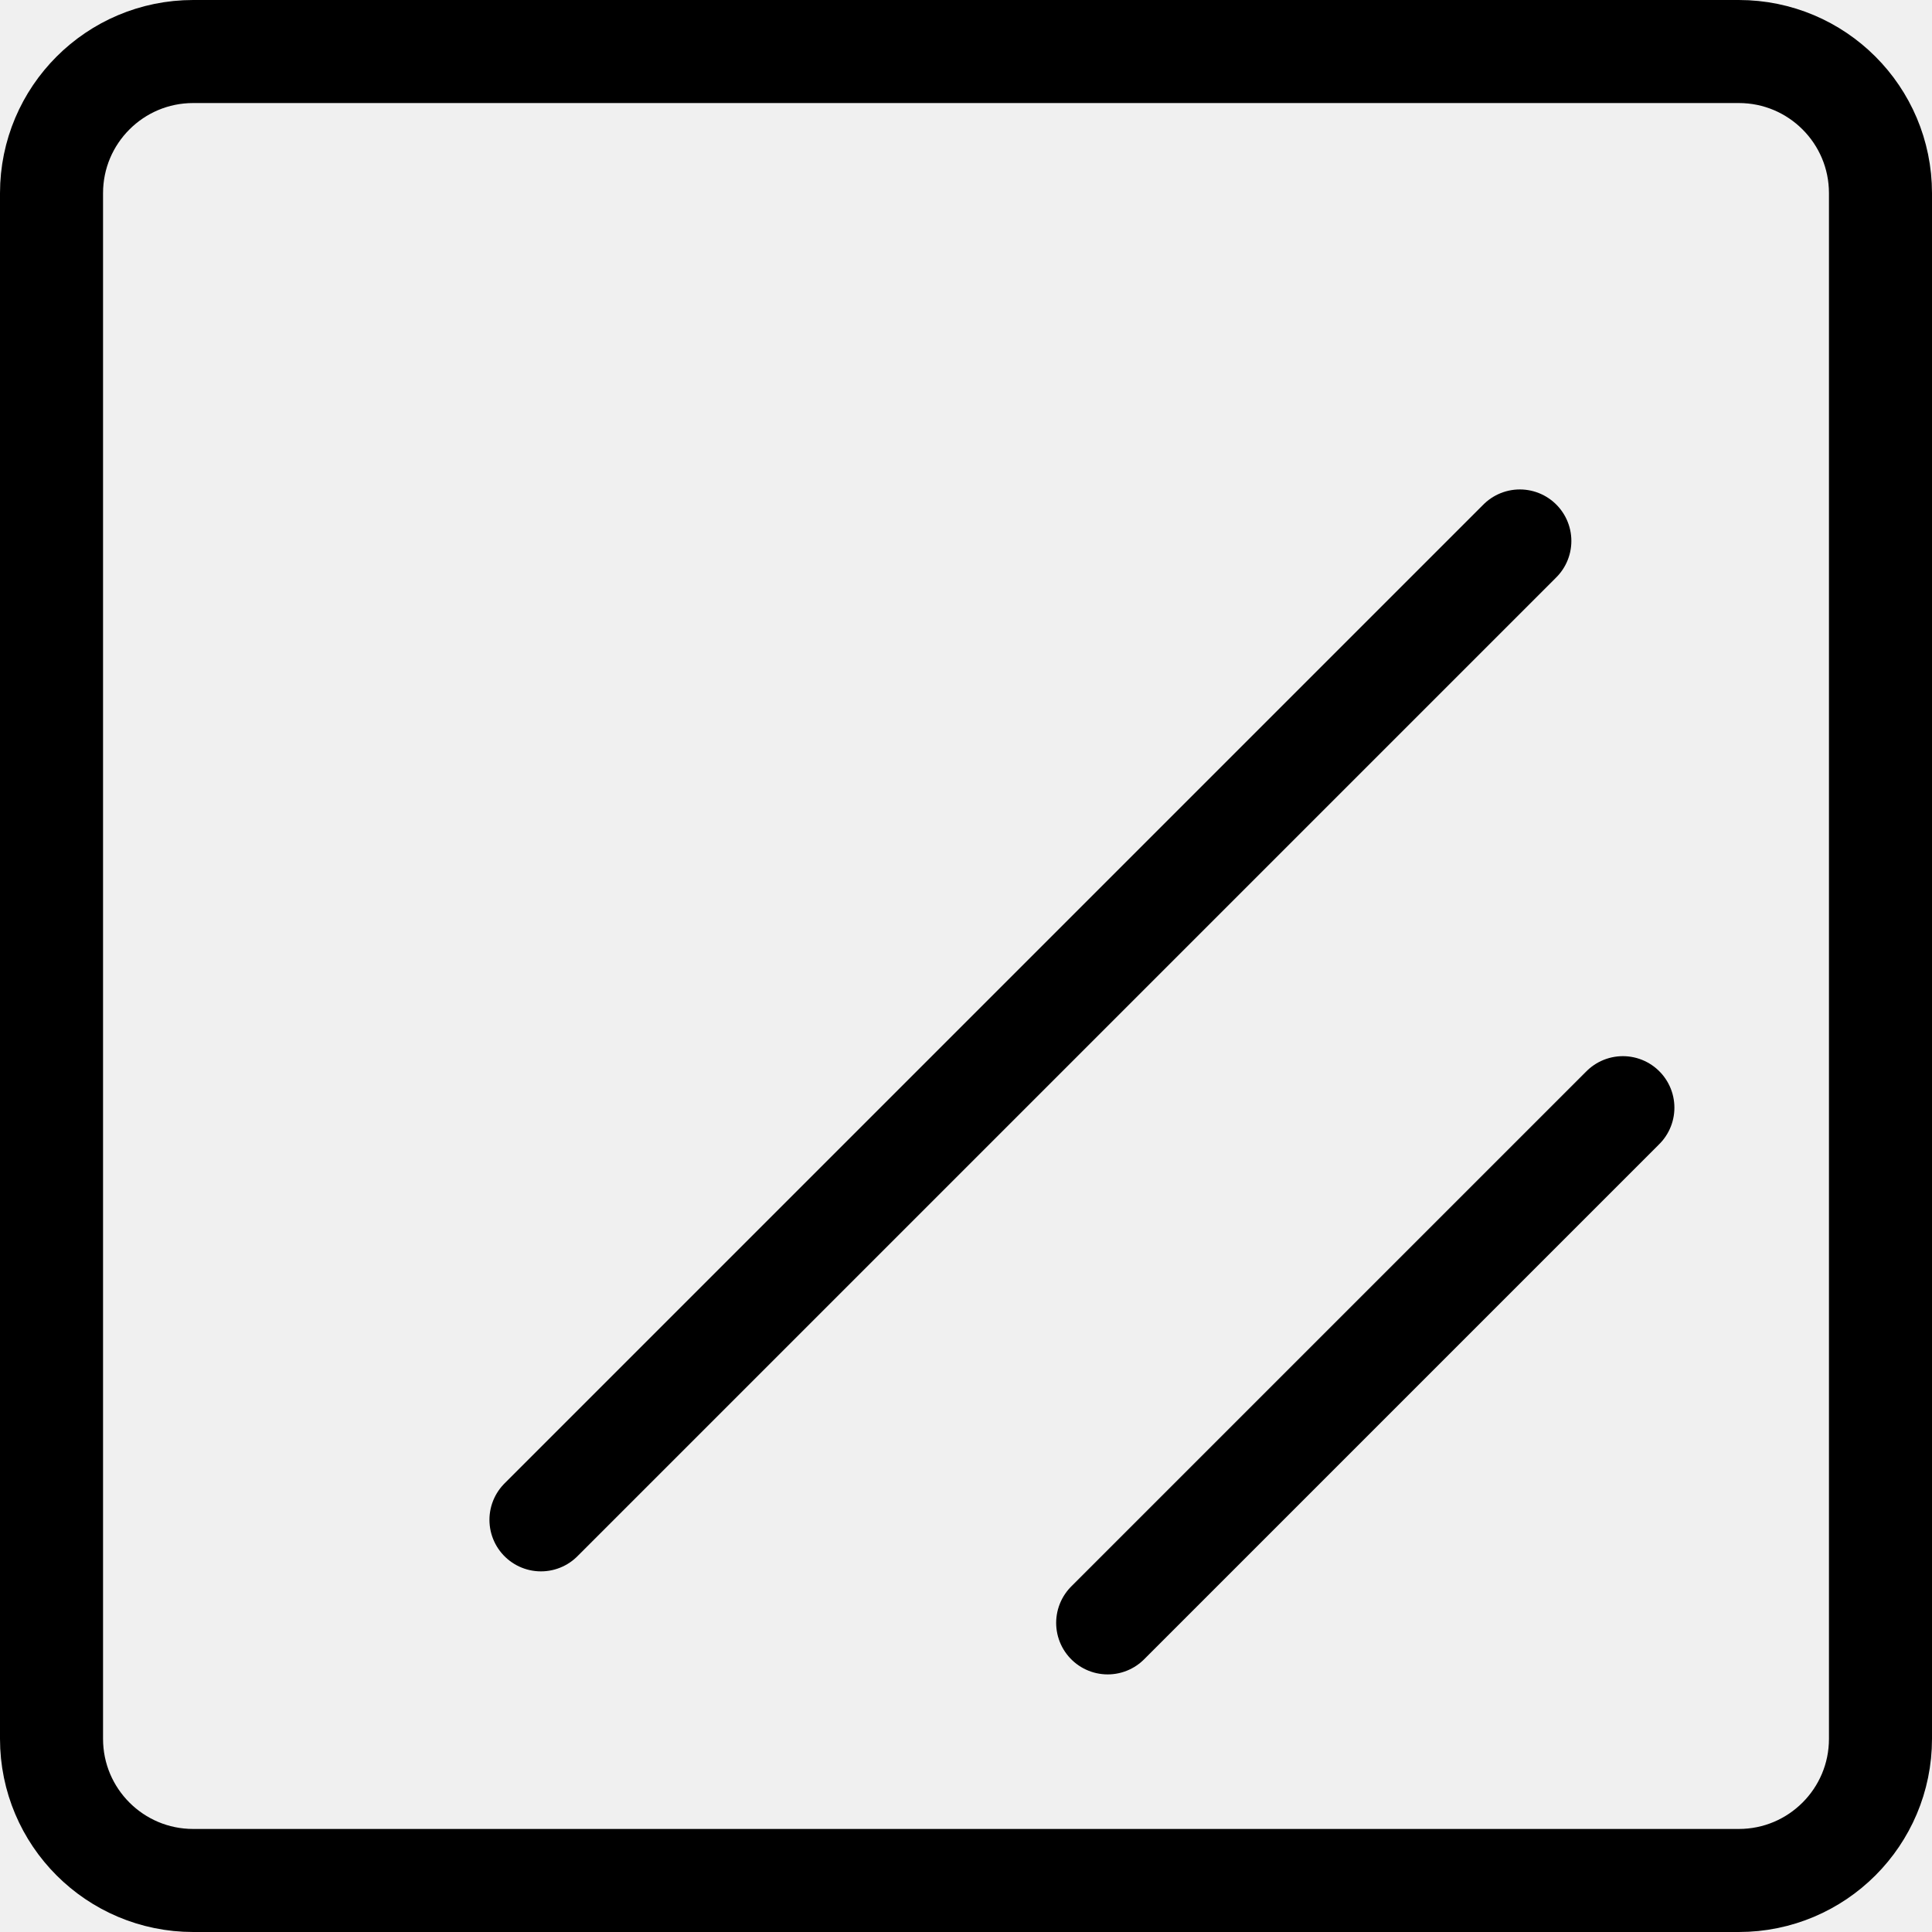
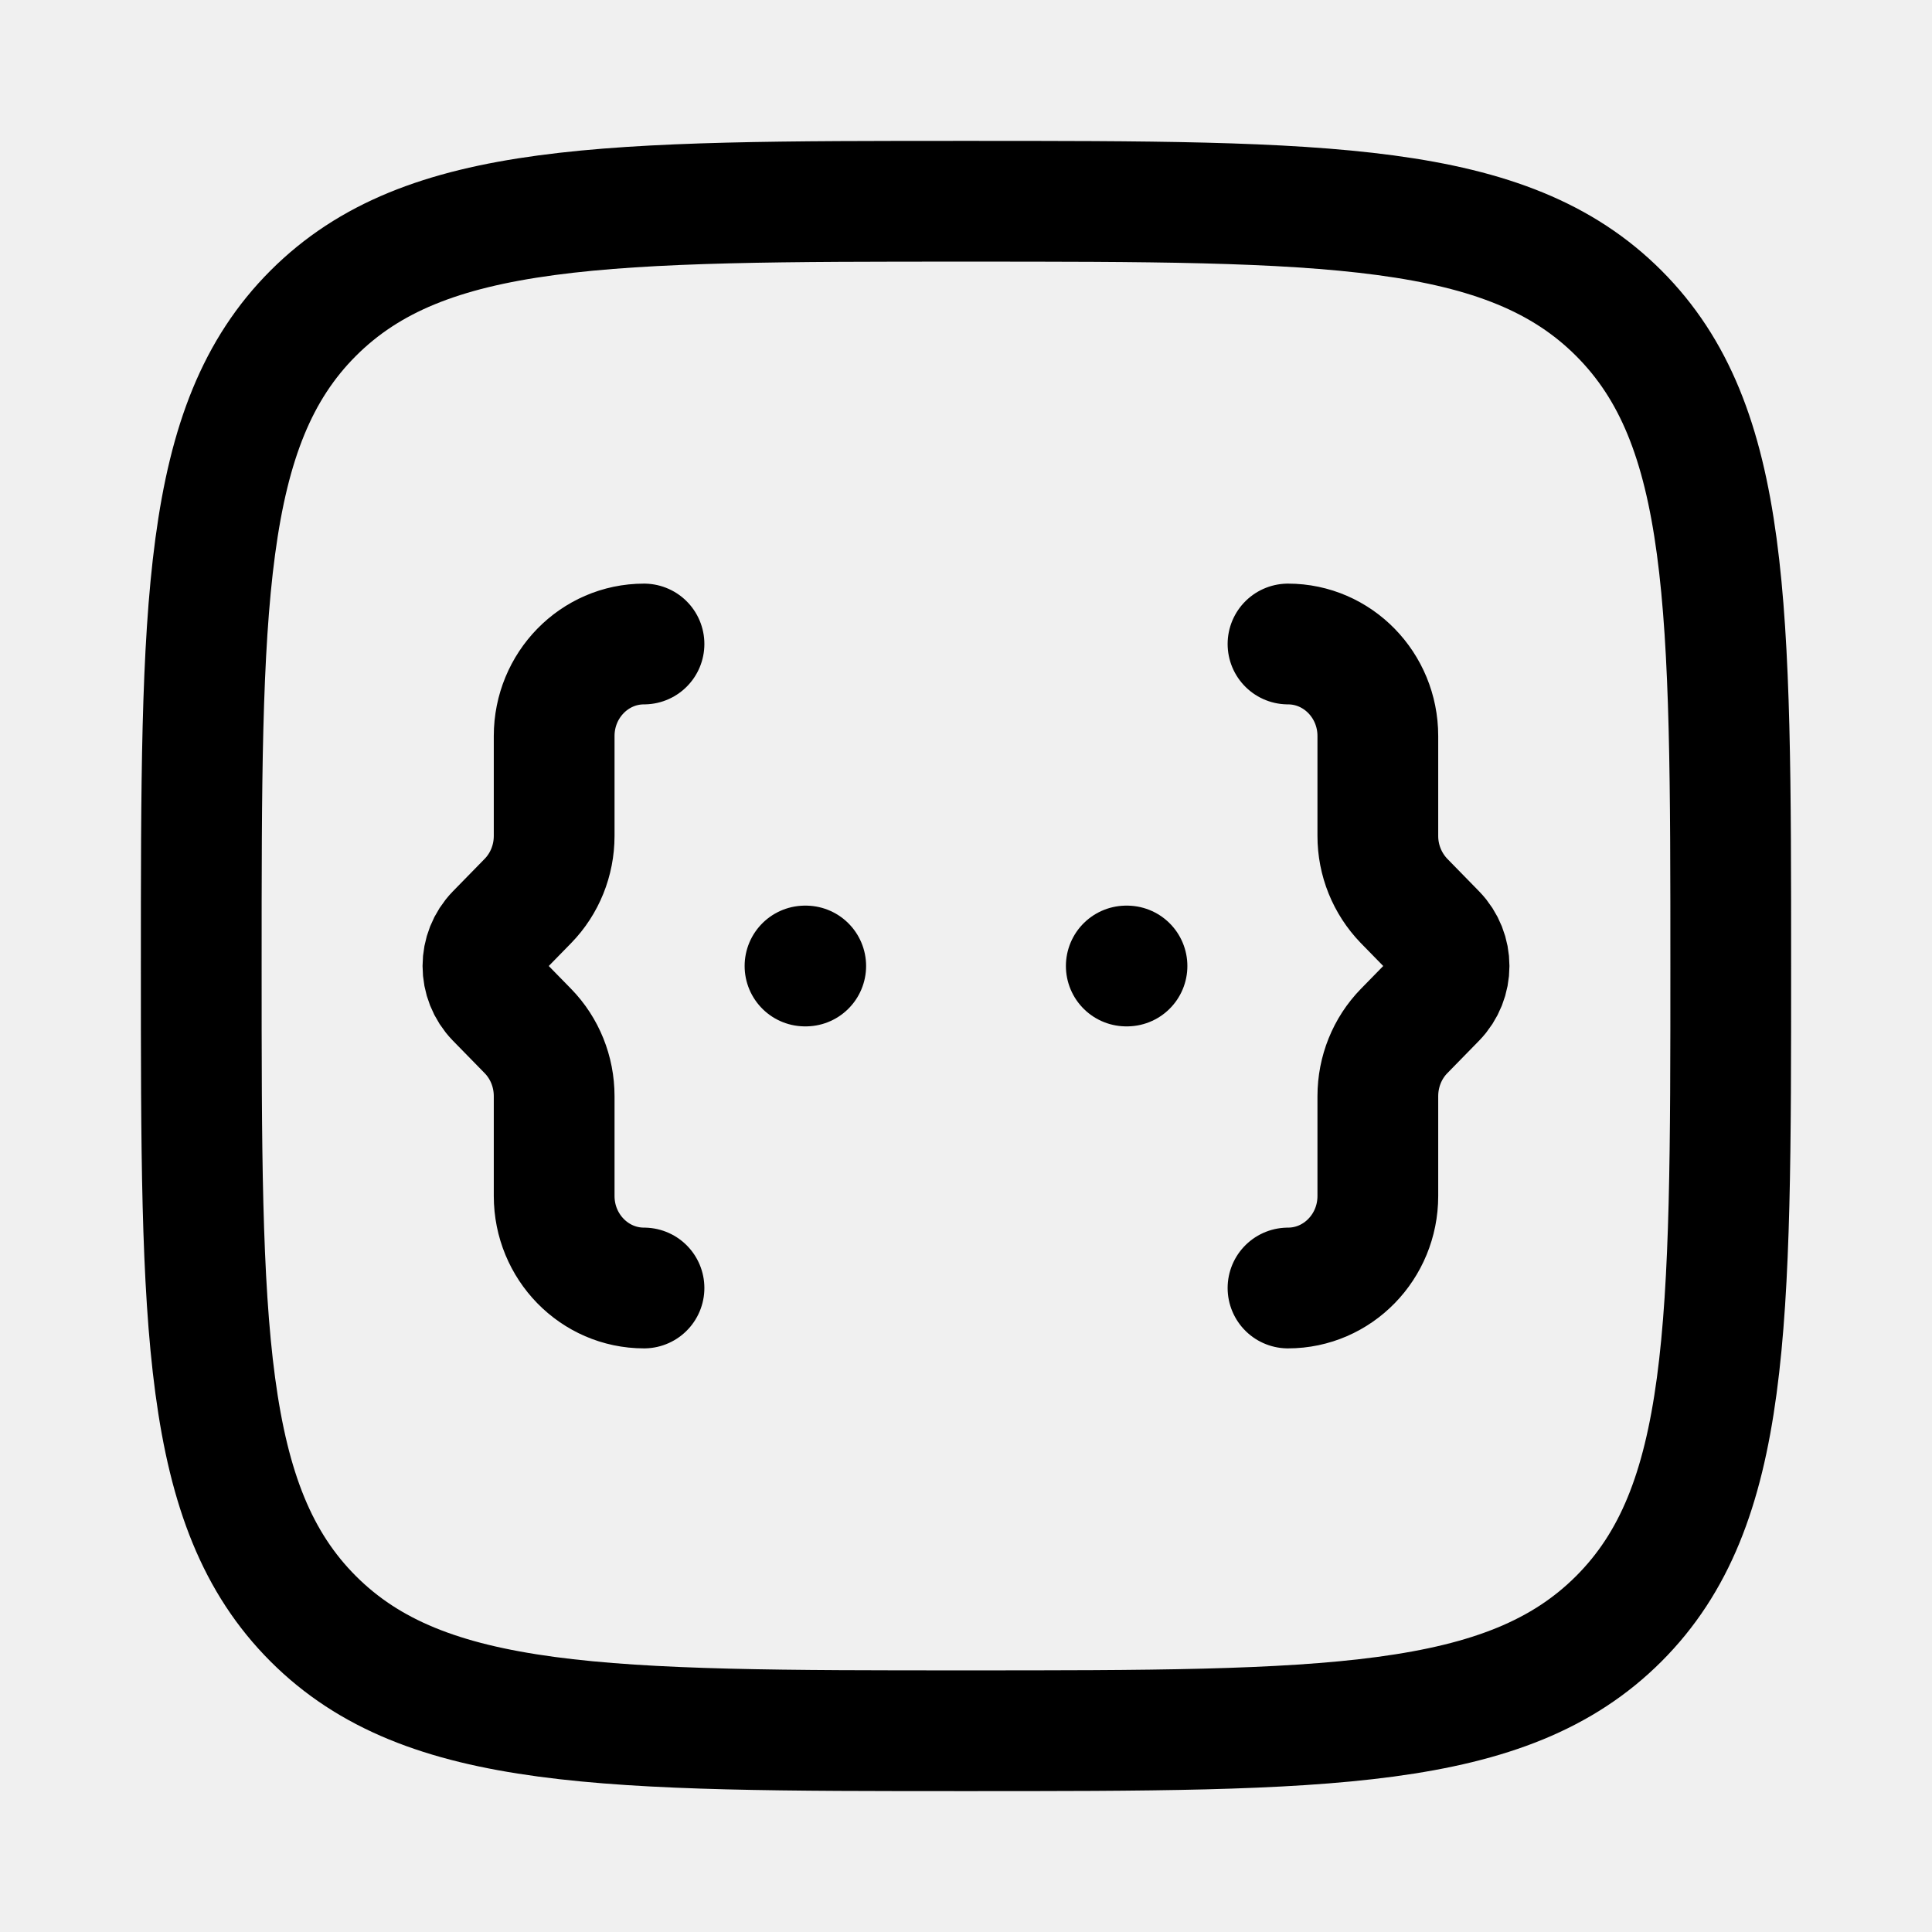
- <svg xmlns="http://www.w3.org/2000/svg" width="300" height="300" viewBox="0 0 300 300" fill="none">
-   <g clip-path="url(#clip0_1_2)">
-     <g clip-path="url(#clip1_1_2)">
-       <path d="M252 172L172 252" stroke="black" stroke-width="16" stroke-linecap="round" stroke-linejoin="round" />
-       <path d="M236 84L84 236" stroke="black" stroke-width="16" stroke-linecap="round" stroke-linejoin="round" />
-     </g>
-     <rect x="8" y="8" width="284" height="284" rx="22" stroke="black" stroke-width="16" />
+ <svg xmlns="http://www.w3.org/2000/svg" width="1em" height="1em" viewBox="0 0 24 24">
+   <g fill="none" stroke="currentColor" stroke-linecap="round" stroke-linejoin="round" stroke-width="1.5" color="currentColor">
+     <path d="M2.5 12c0-4.478 0-6.718 1.391-8.109S7.521 2.5 12 2.5c4.478 0 6.718 0 8.109 1.391S21.5 7.521 21.5 12c0 4.478 0 6.718-1.391 8.109S16.479 21.5 12 21.5c-4.478 0-6.718 0-8.109-1.391S2.5 16.479 2.5 12" />
+     <path d="M16 16c.616 0 1.116-.512 1.116-1.143v-1.24c0-.304.117-.595.326-.809l.395-.404a.58.58 0 0 0 0-.808l-.395-.404a1.16 1.16 0 0 1-.326-.808V9.143C17.116 8.512 16.616 8 16 8m-8 8c-.616 0-1.116-.512-1.116-1.143v-1.24c0-.304-.117-.595-.326-.809l-.395-.404a.58.58 0 0 1 0-.808l.395-.404c.209-.214.326-.505.326-.808V9.143C6.884 8.512 7.384 8 8 8m2 4h.009m3.982 0H14" />
  </g>
-   <defs>
-     <clipPath id="clip0_1_2">
-       <rect width="300" height="300" fill="white" />
-     </clipPath>
-     <clipPath id="clip1_1_2">
-       <rect width="256" height="256" fill="white" transform="translate(44 44)" />
-     </clipPath>
-   </defs>
</svg>
